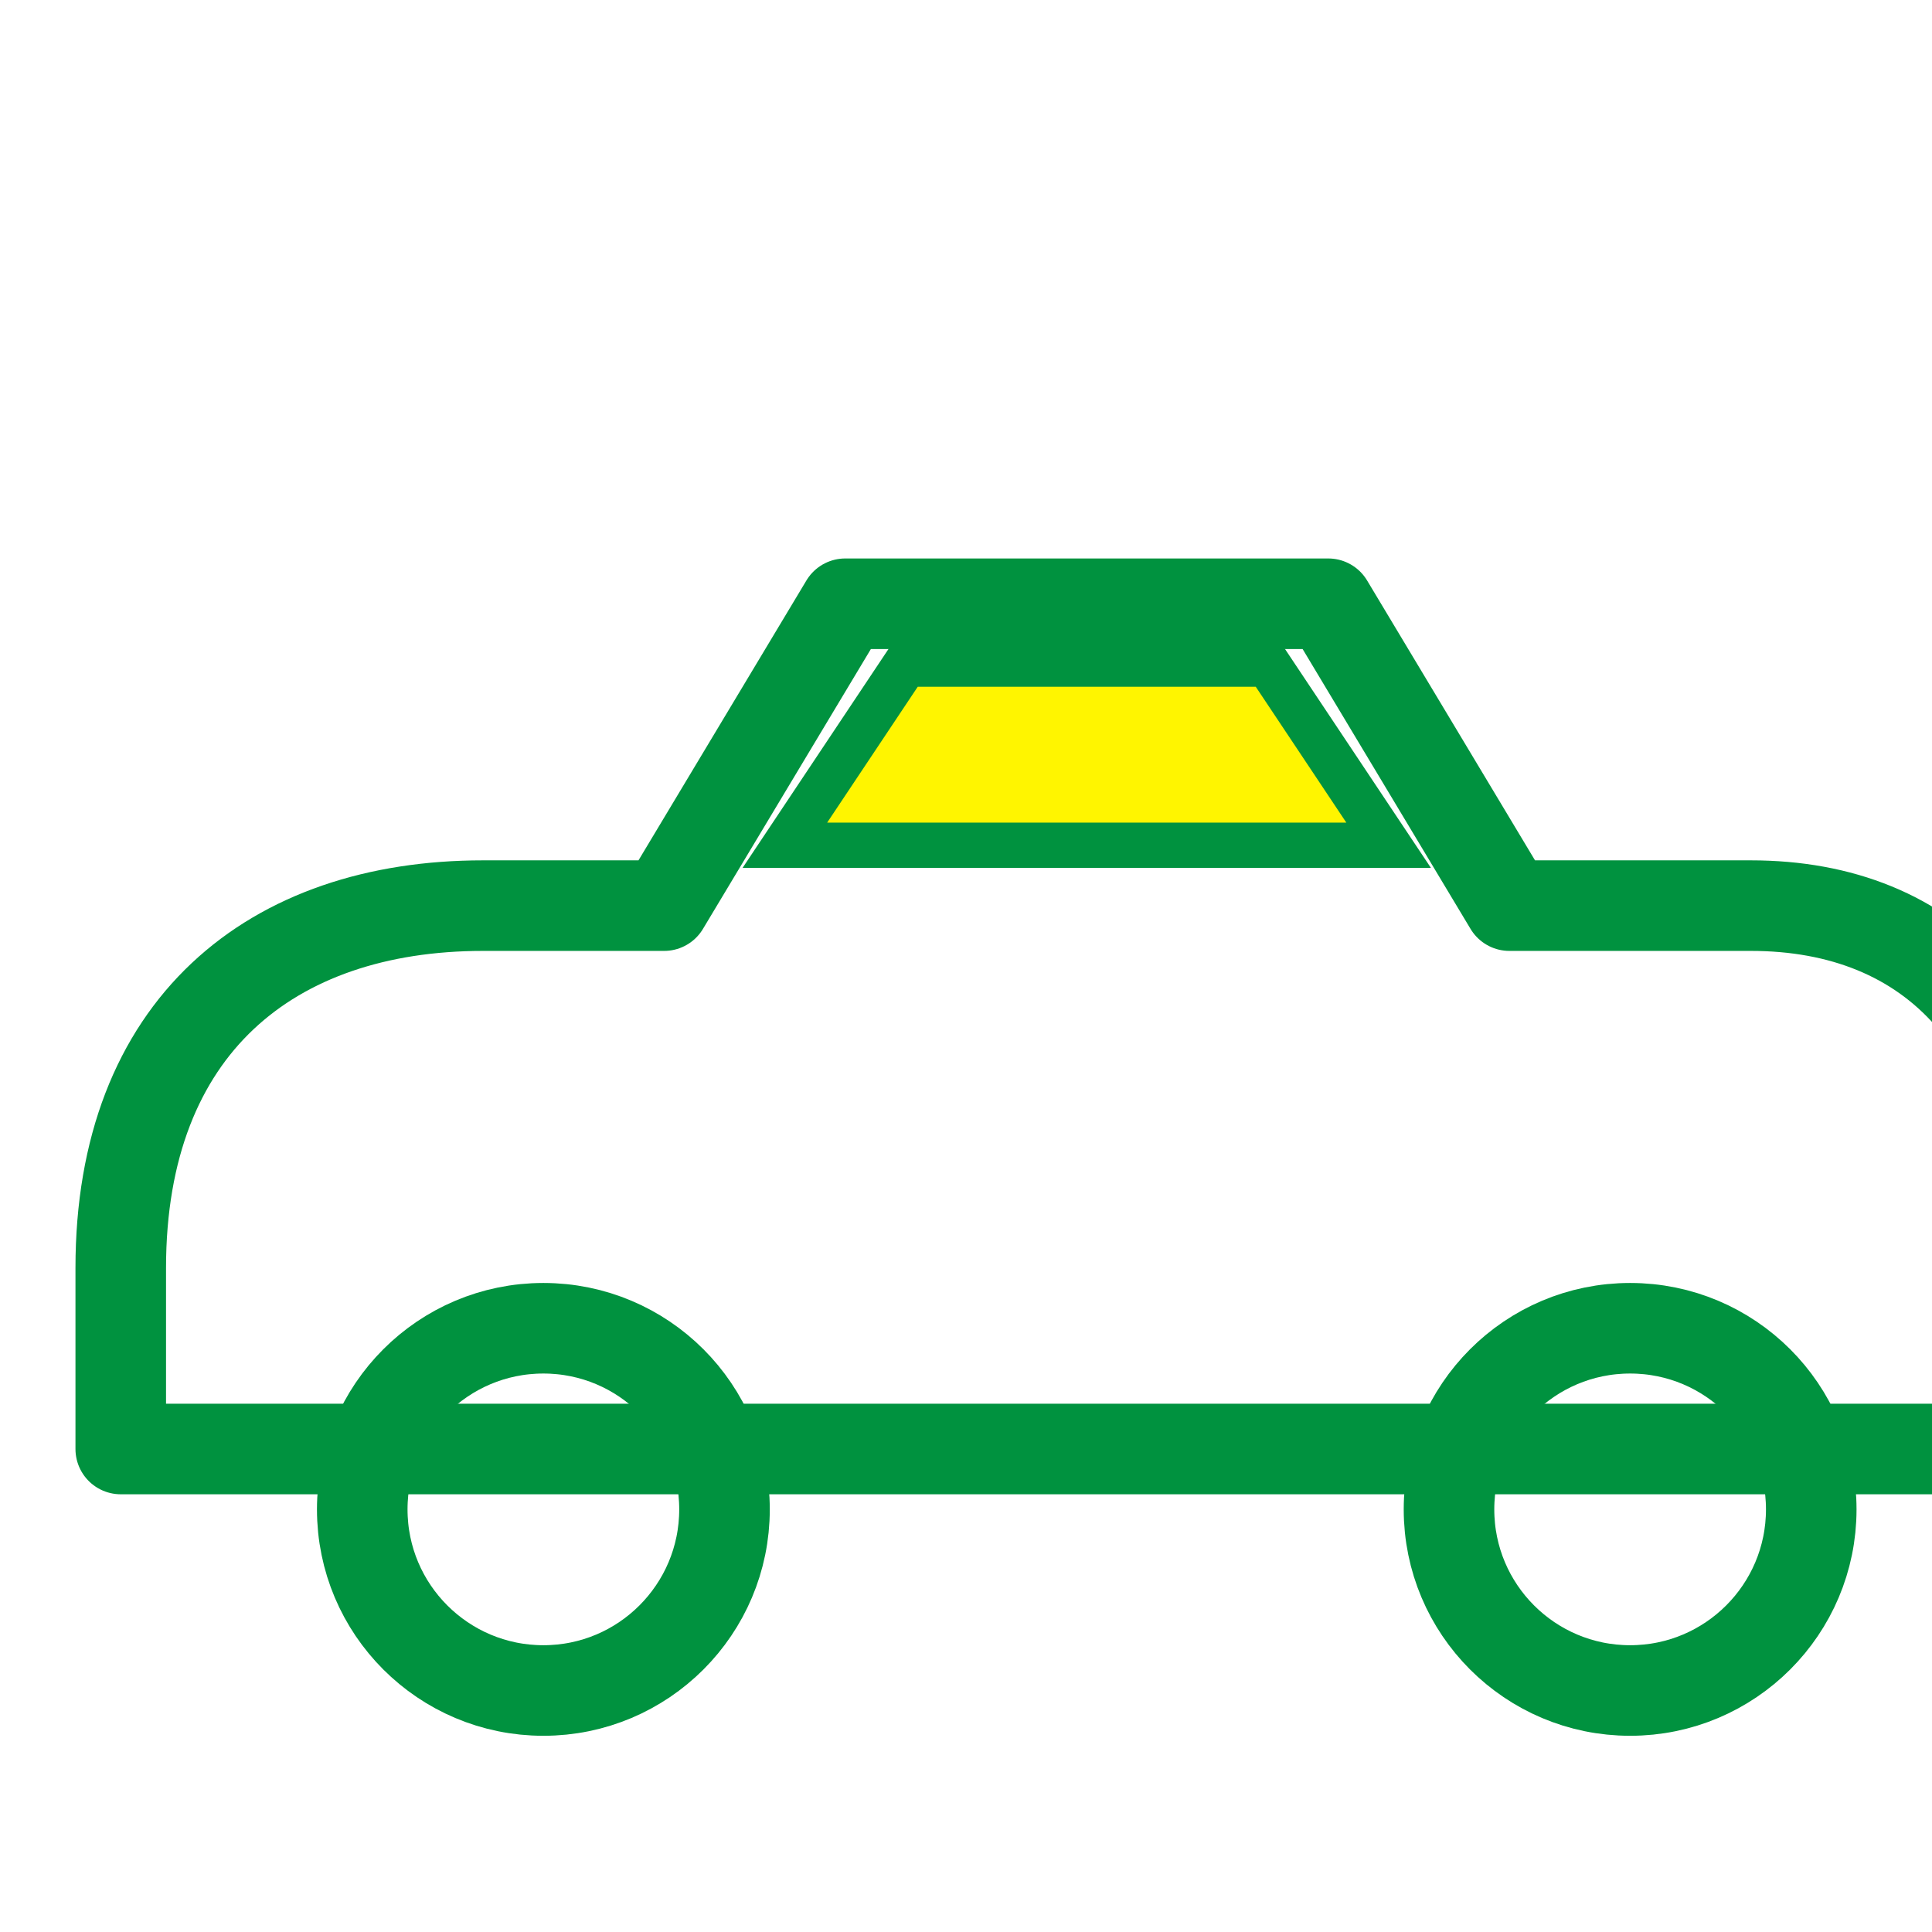
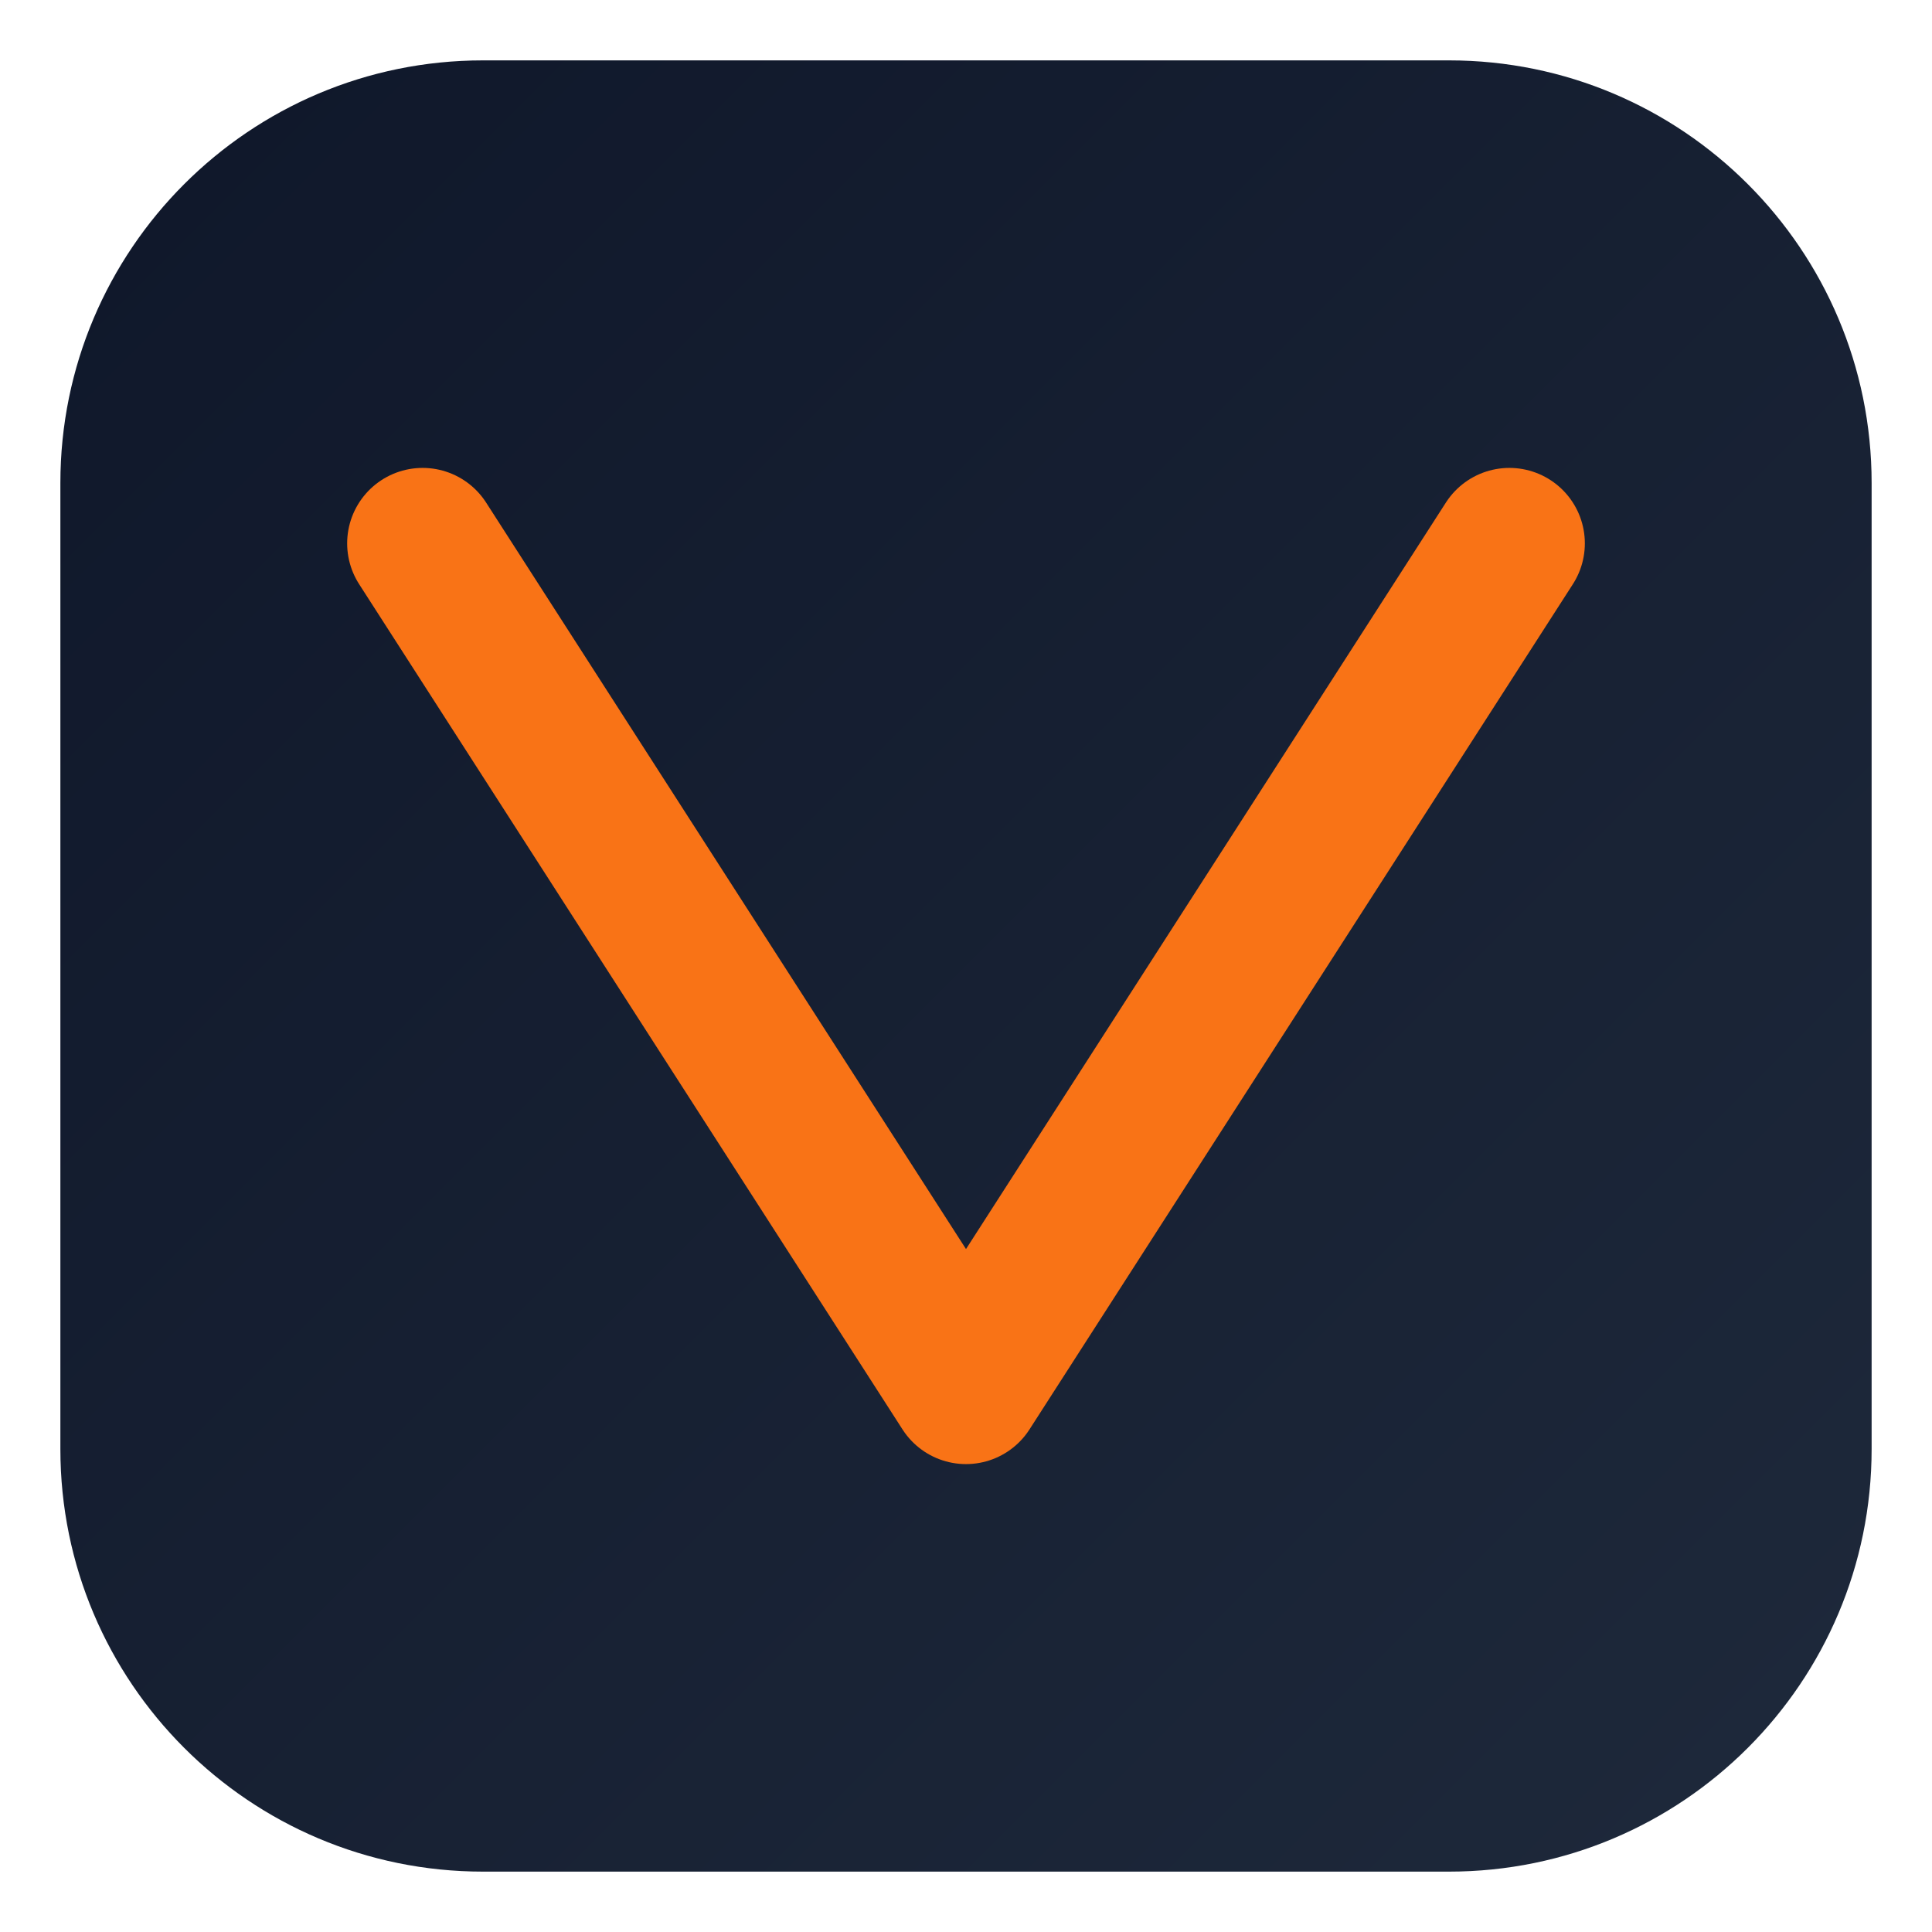
<svg xmlns="http://www.w3.org/2000/svg" viewBox="0 0 64 64" role="img" aria-label="VecroMS">
-   <g transform="translate(2,10)">
-     <path d="M2 32 C2 24 7 20 14 20 L20 20 L26 10 L42 10 L48 20 L56 20 C62 20 66 24 66 32 L66 38 L2 38 Z" fill="none" stroke="#00923F" stroke-width="3" stroke-linejoin="round" />
-     <path d="M24 18 L28 12 L40 12 L44 18 Z" fill="#FFF500" stroke="#00923F" stroke-width="1.5" />
-     <circle cx="16" cy="40" r="6" fill="none" stroke="#00923F" stroke-width="3" />
-     <circle cx="52" cy="40" r="6" fill="none" stroke="#00923F" stroke-width="3" />
-   </g>
+   <defs>
+     <linearGradient id="g" x1="0" y1="0" x2="1" y2="1">
+       <stop offset="0%" stop-color="#0F172A" />
+       <stop offset="100%" stop-color="#1E293B" />
+     </linearGradient>
+   </defs>
+   <rect x="2" y="2" width="60" height="60" rx="14" fill="url(#g)" />
+   <path d="M14 18 L32 46 L50 18" fill="none" stroke="#F97316" stroke-width="5" stroke-linecap="round" stroke-linejoin="round" />
</svg>
